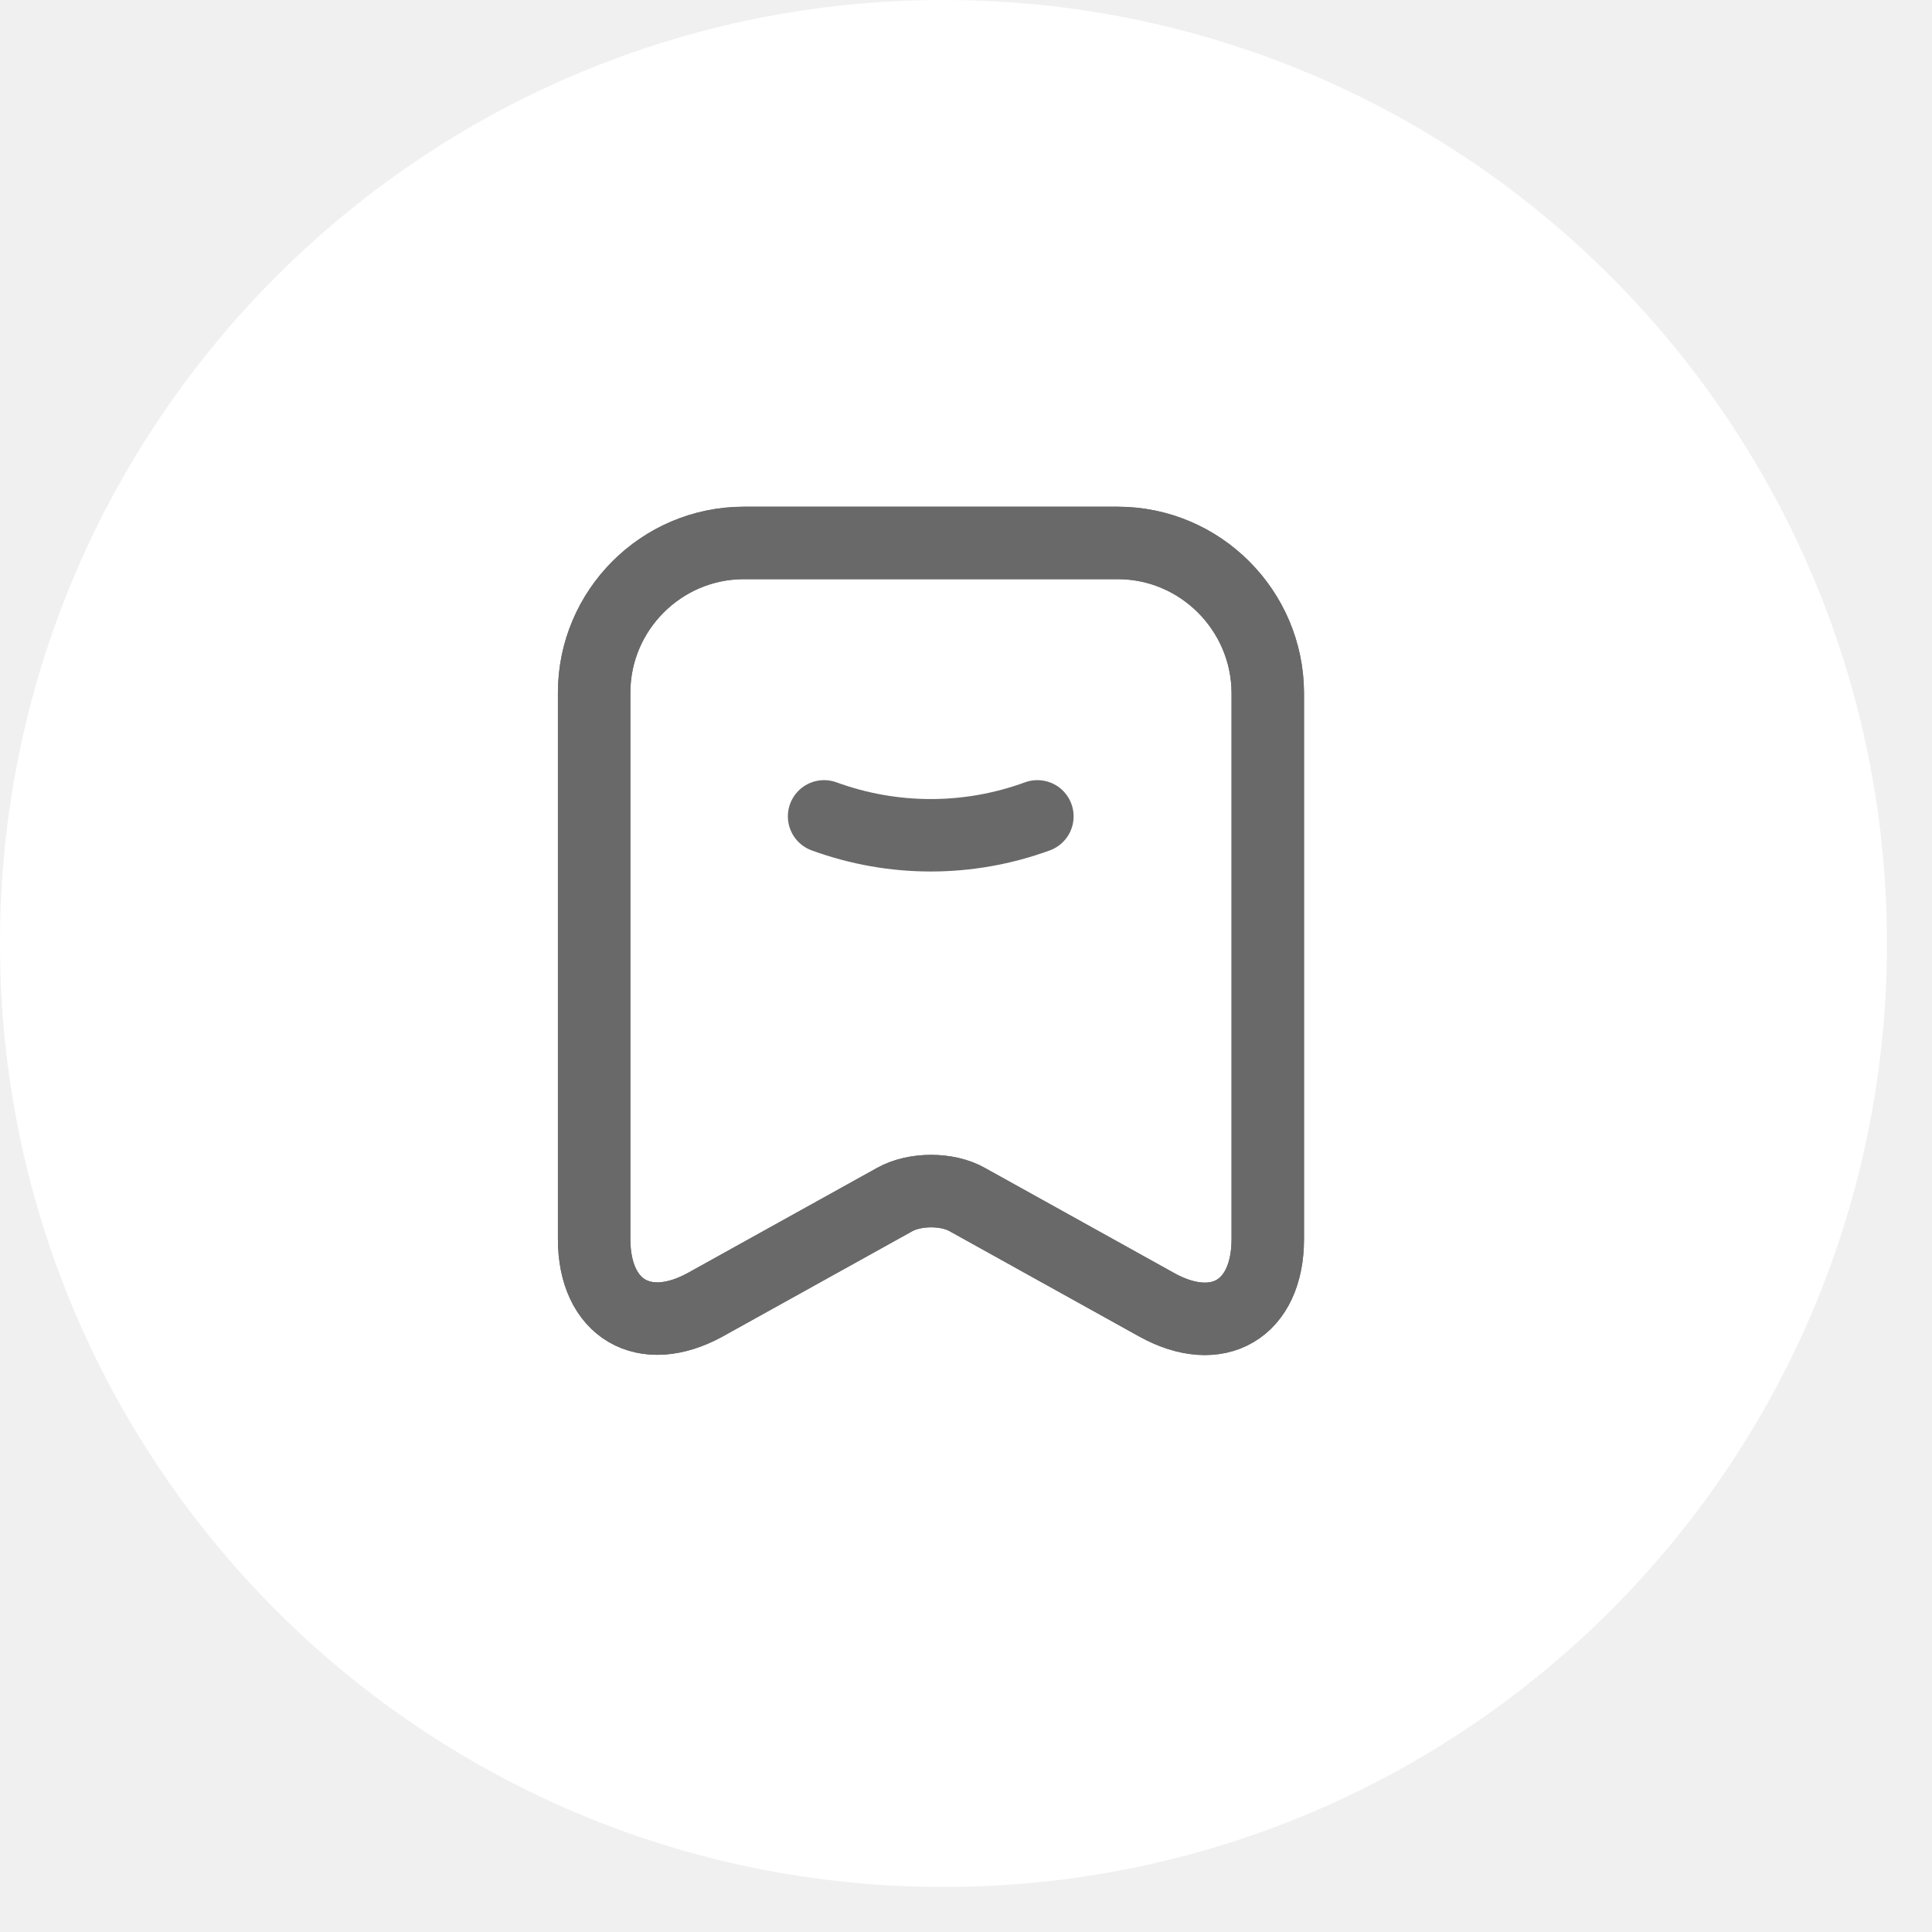
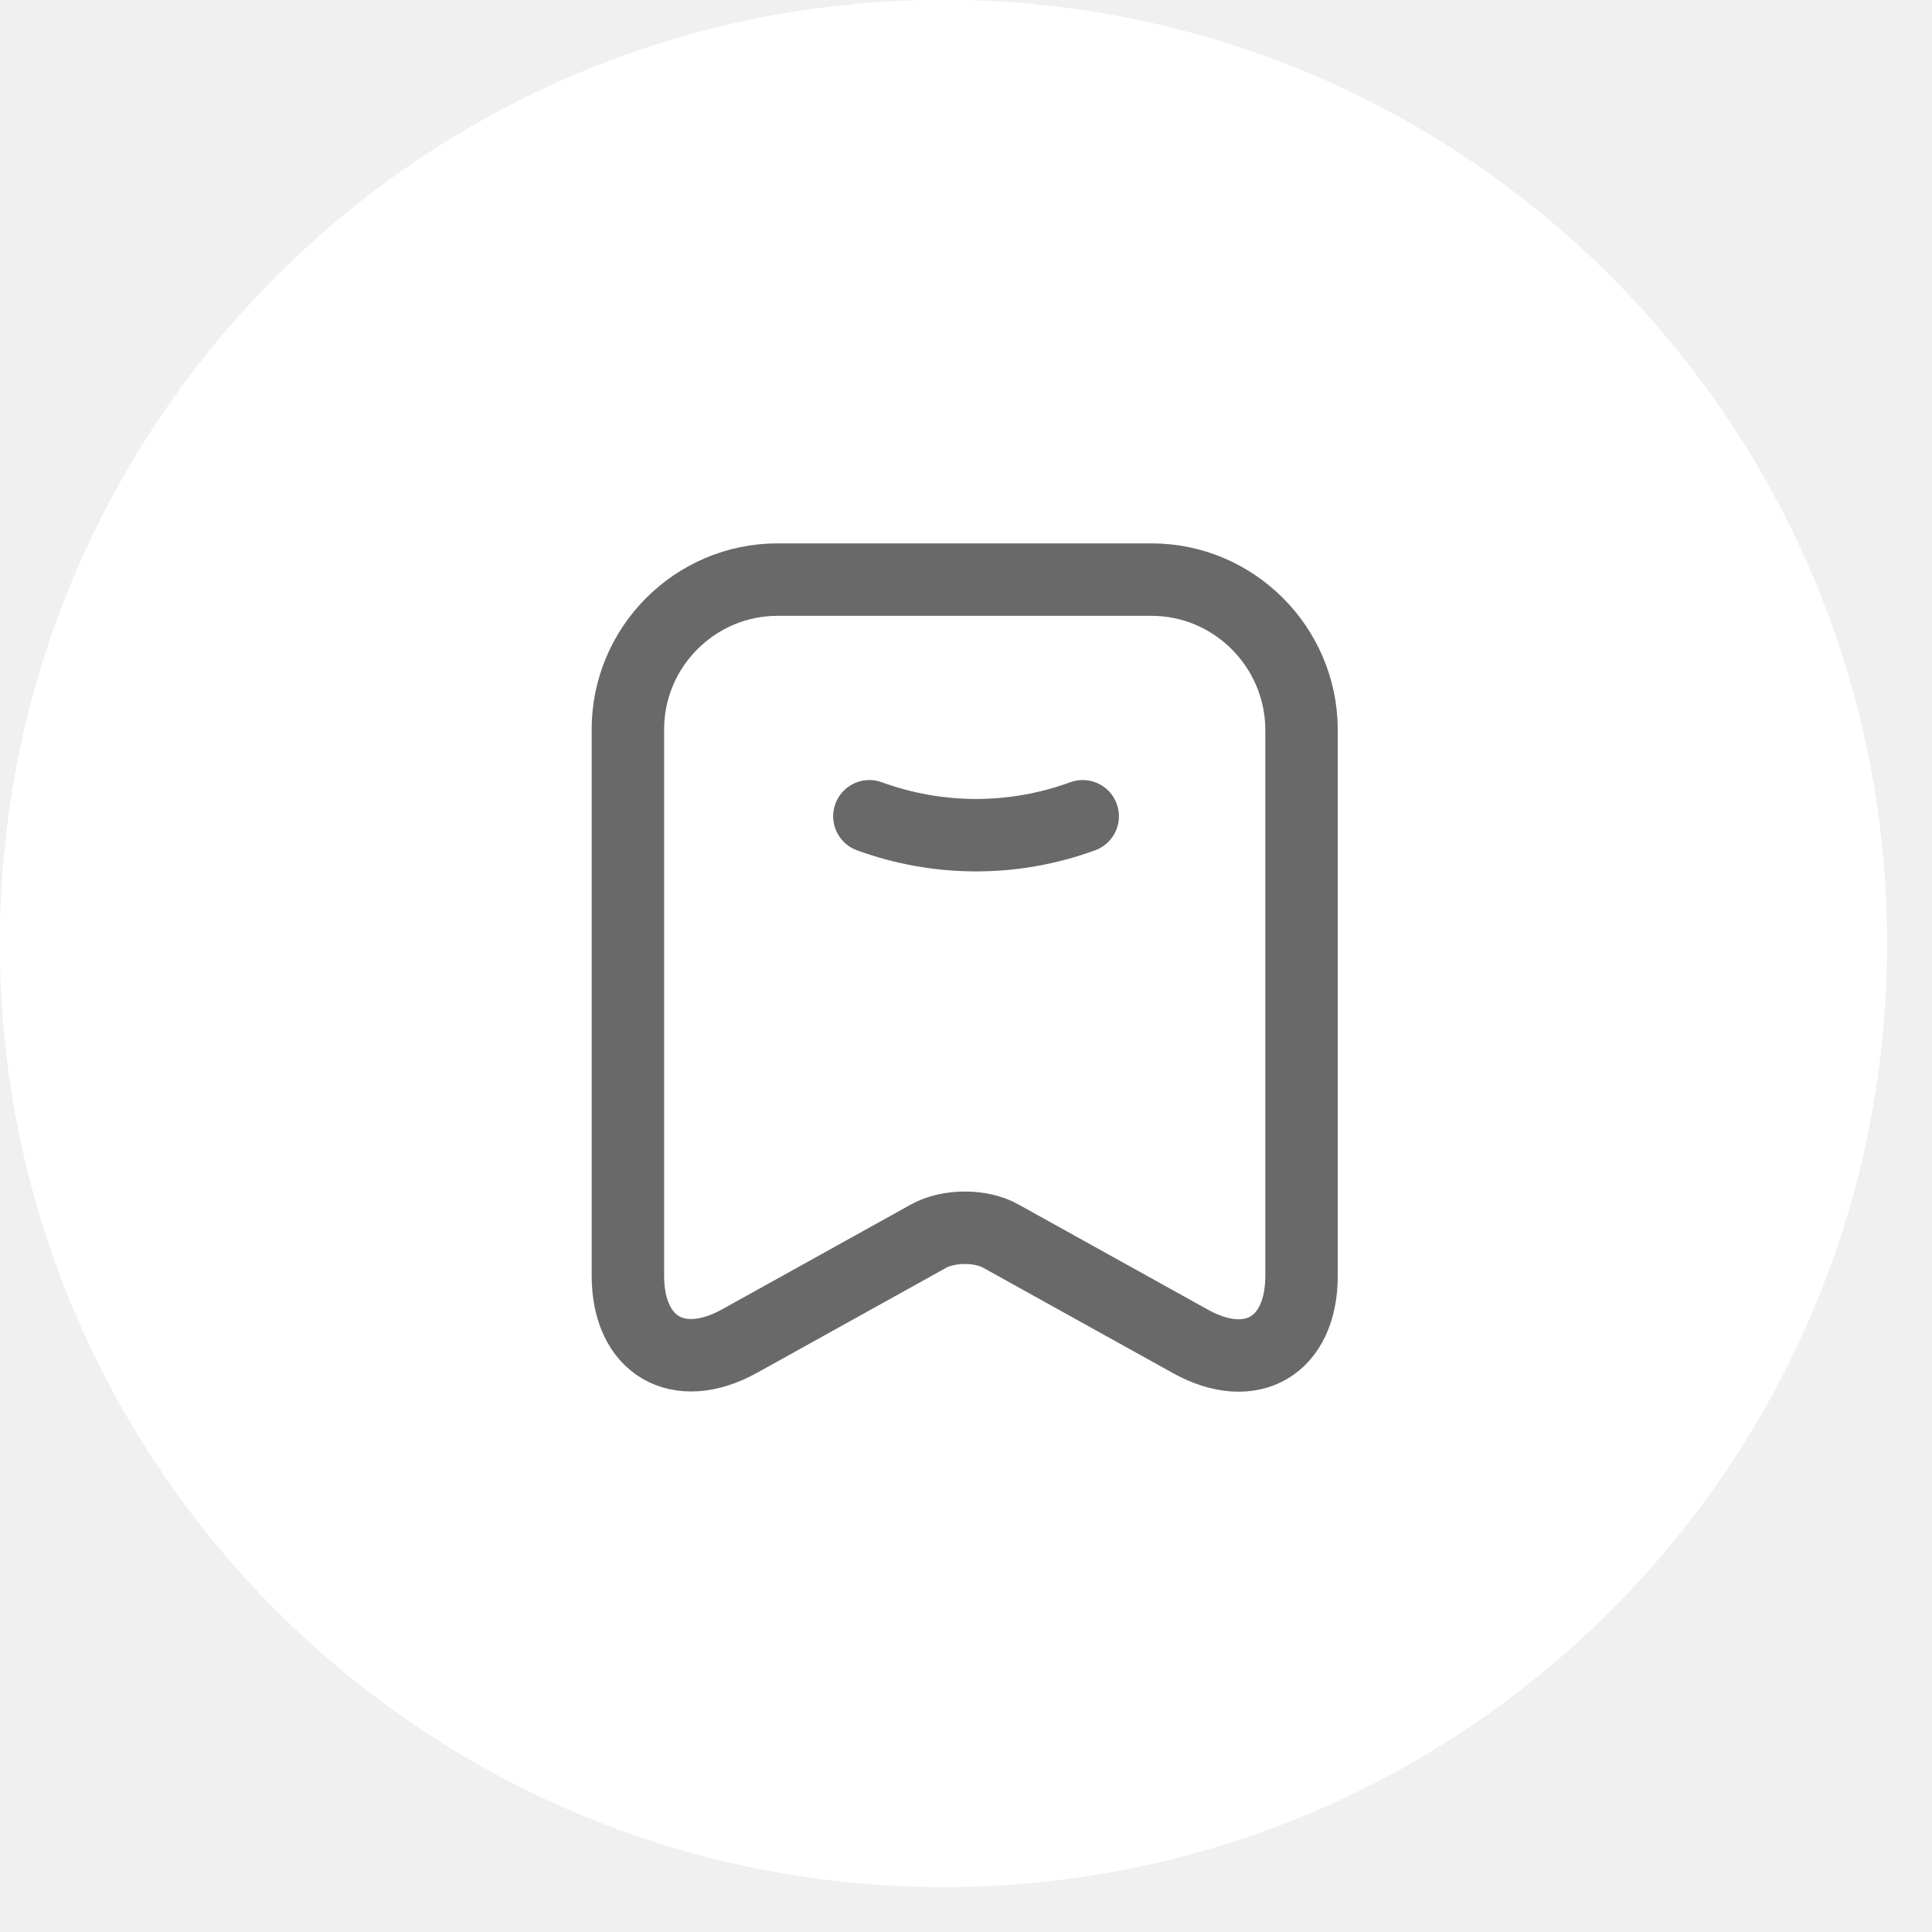
<svg xmlns="http://www.w3.org/2000/svg" width="40" height="40" viewBox="0 0 40 40" fill="none">
-   <rect width="39.067" height="39.067" rx="19.534" fill="white" />
-   <path d="M17.062 16.902C18.492 17.424 20.049 17.424 21.478 16.902" stroke="#696969" stroke-width="1.5" stroke-linecap="round" stroke-linejoin="round" />
-   <path d="M23.14 11.241H15.4C13.69 11.241 12.301 12.638 12.301 14.341V25.654C12.301 27.099 13.337 27.709 14.605 27.011L18.524 24.835C18.941 24.602 19.616 24.602 20.025 24.835L23.943 27.011C25.212 27.718 26.248 27.107 26.248 25.654V14.341C26.24 12.638 24.851 11.241 23.14 11.241Z" stroke="#696969" stroke-width="1.5" stroke-linecap="round" stroke-linejoin="round" />
-   <path d="M23.14 11.241H15.4C13.69 11.241 12.301 12.638 12.301 14.341V25.654C12.301 27.099 13.337 27.709 14.605 27.011L18.524 24.835C18.941 24.602 19.616 24.602 20.025 24.835L23.943 27.011C25.212 27.718 26.248 27.107 26.248 25.654V14.341C26.24 12.638 24.851 11.241 23.14 11.241Z" stroke="#696969" stroke-width="1.5" stroke-linecap="round" stroke-linejoin="round" />
+   <path d="M39.067 19.534C39.067 8.745 30.322 0 19.534 0C8.745 0 0 8.746 0 19.534C0 30.322 8.746 39.067 19.534 39.067C30.322 39.067 39.067 30.322 39.067 19.534Z" fill="white" />
+   <path d="M39.067 19.534C39.067 8.745 30.322 0 19.534 0C8.745 0 0 8.746 0 19.534C0 30.322 8.746 39.067 19.534 39.067C30.322 39.067 39.067 30.322 39.067 19.534Z" fill="white" />
+   <path d="M18 16.9C19.429 17.422 20.987 17.422 22.416 16.9" stroke="white" stroke-width="1.5" stroke-linecap="round" stroke-linejoin="round" />
+   <path d="M23.84 12H16.099C14.389 12 13 13.397 13 15.099V26.413C13 27.858 14.036 28.468 15.304 27.77L19.223 25.594C19.64 25.361 20.315 25.361 20.724 25.594L24.643 27.77C25.911 28.476 26.947 27.866 26.947 26.413V15.099C26.939 13.397 25.55 12 23.84 12Z" fill="white" stroke="#696969" stroke-width="1.5" stroke-linecap="round" stroke-linejoin="round" />
+   <path d="M18 16.9C19.429 17.422 20.987 17.422 22.416 16.9" stroke="#696969" stroke-width="1.5" stroke-linecap="round" stroke-linejoin="round" />
</svg>
